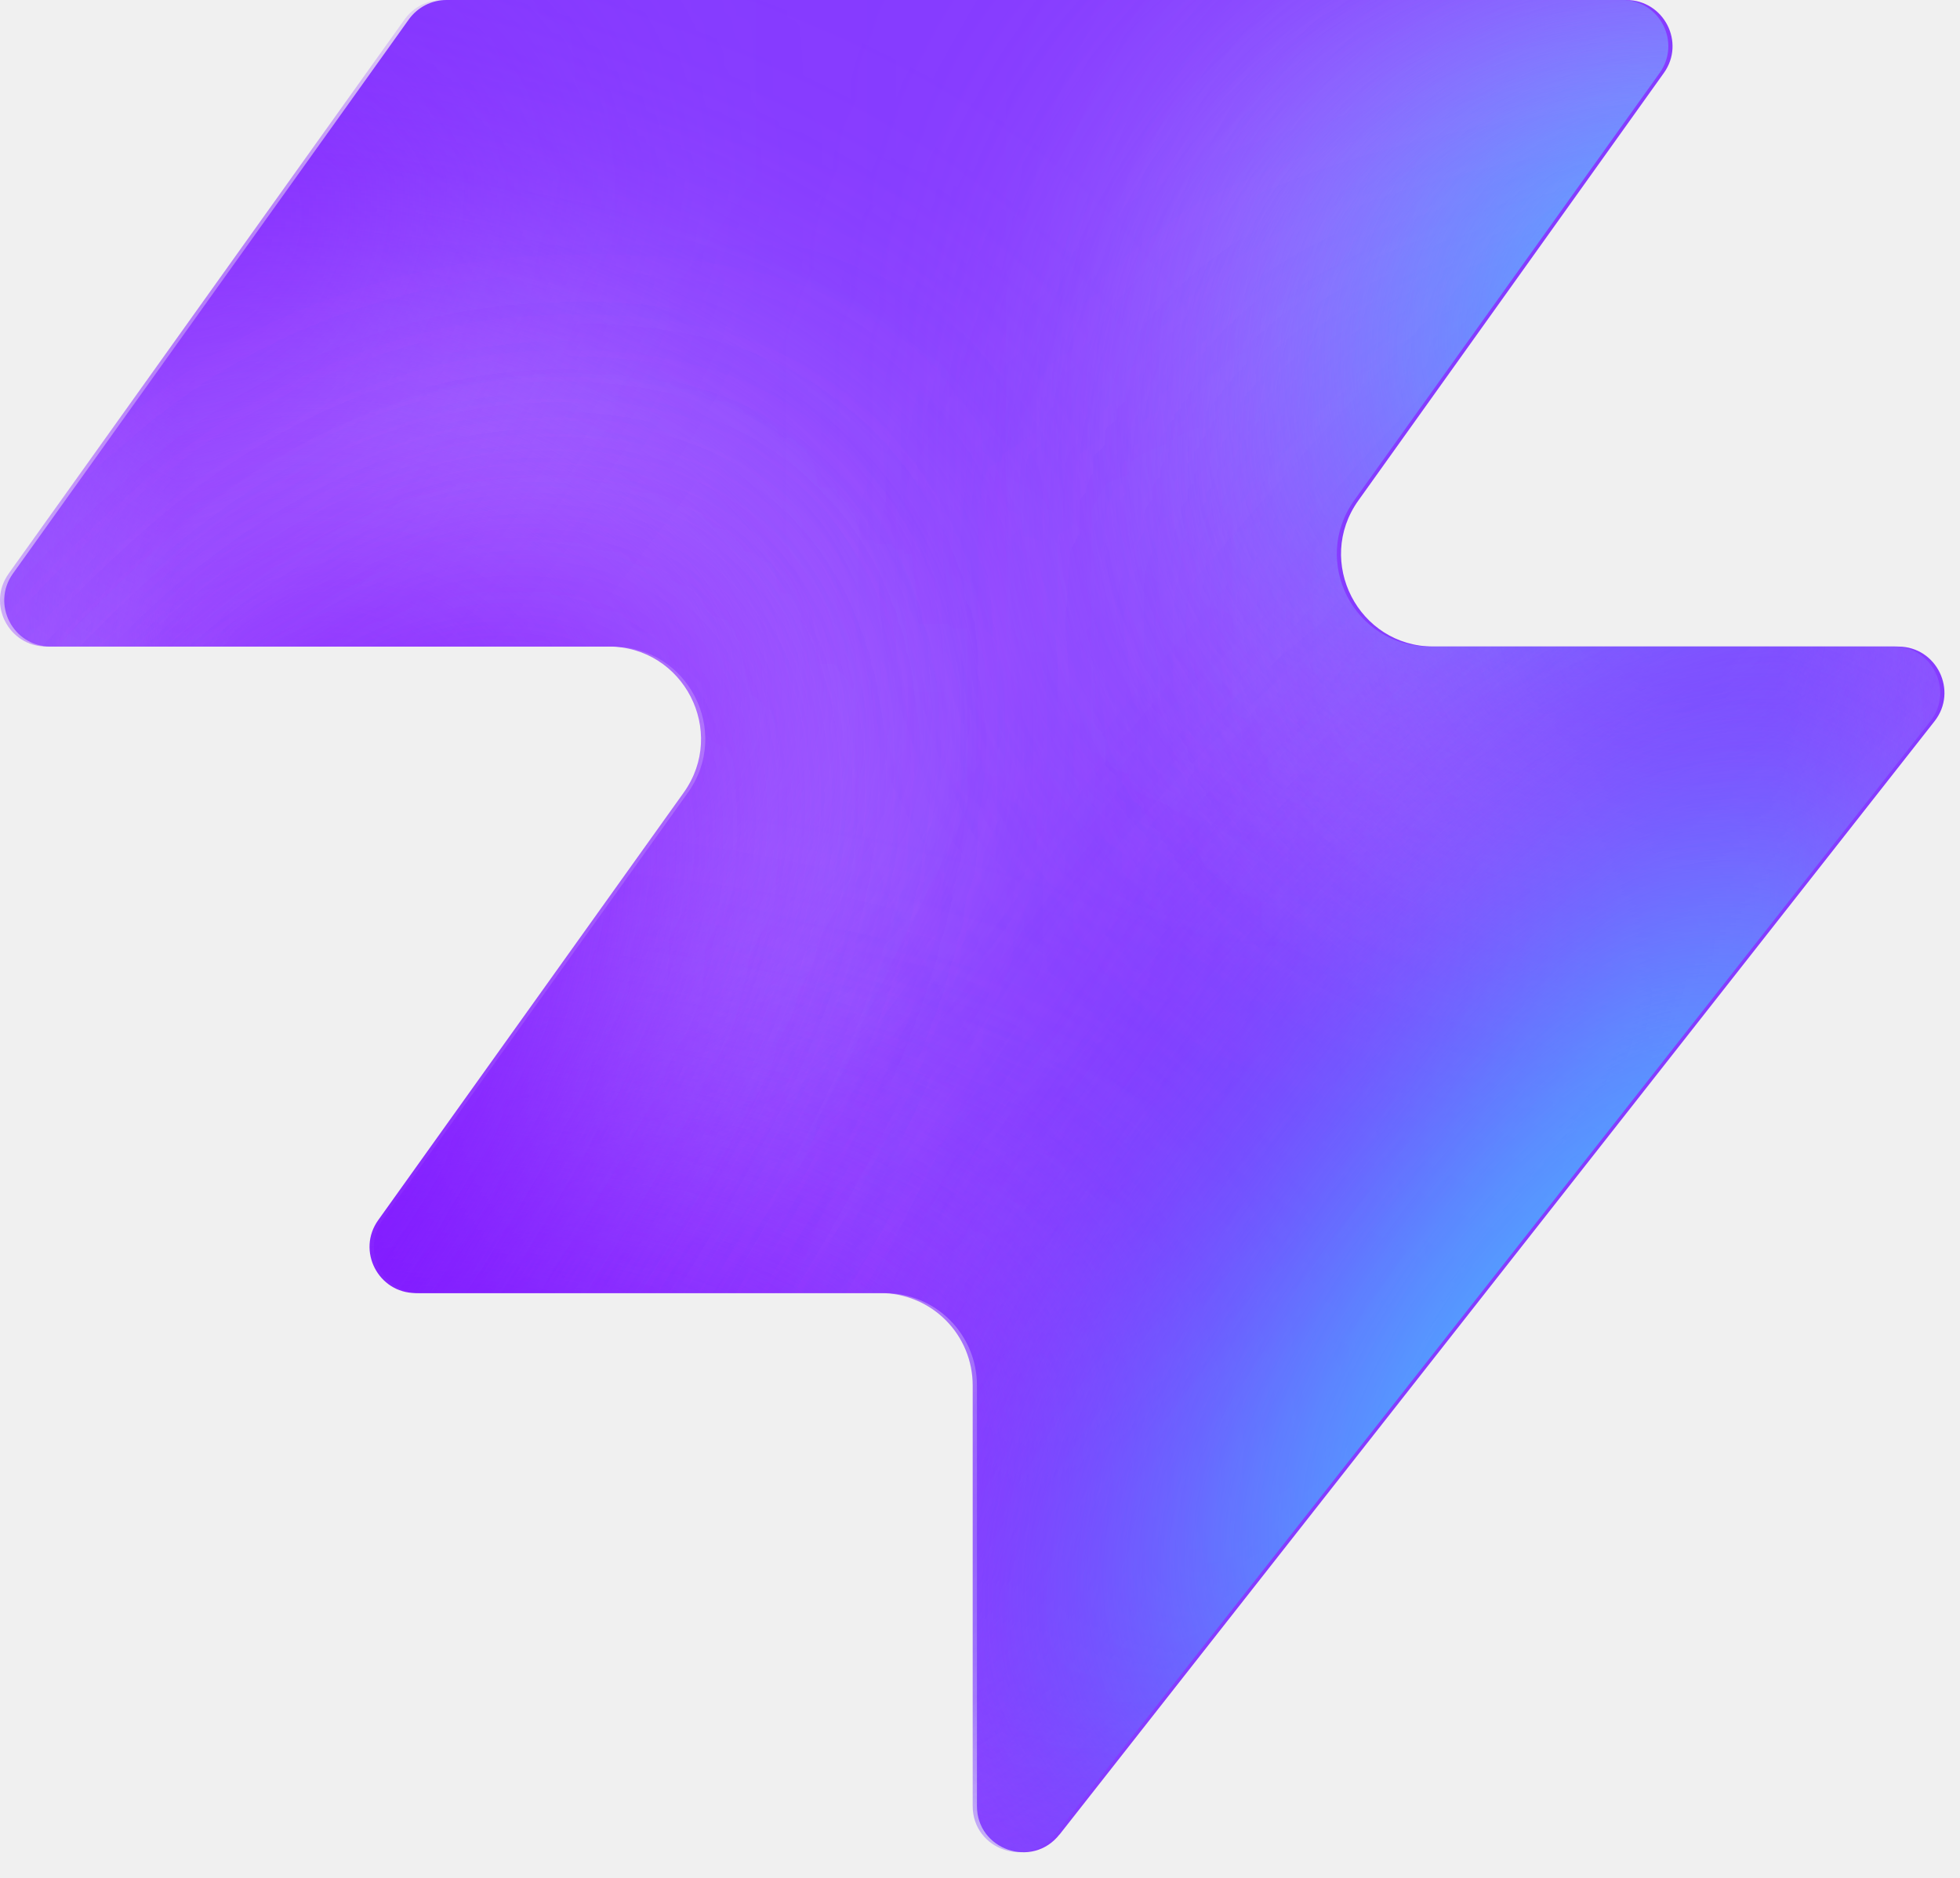
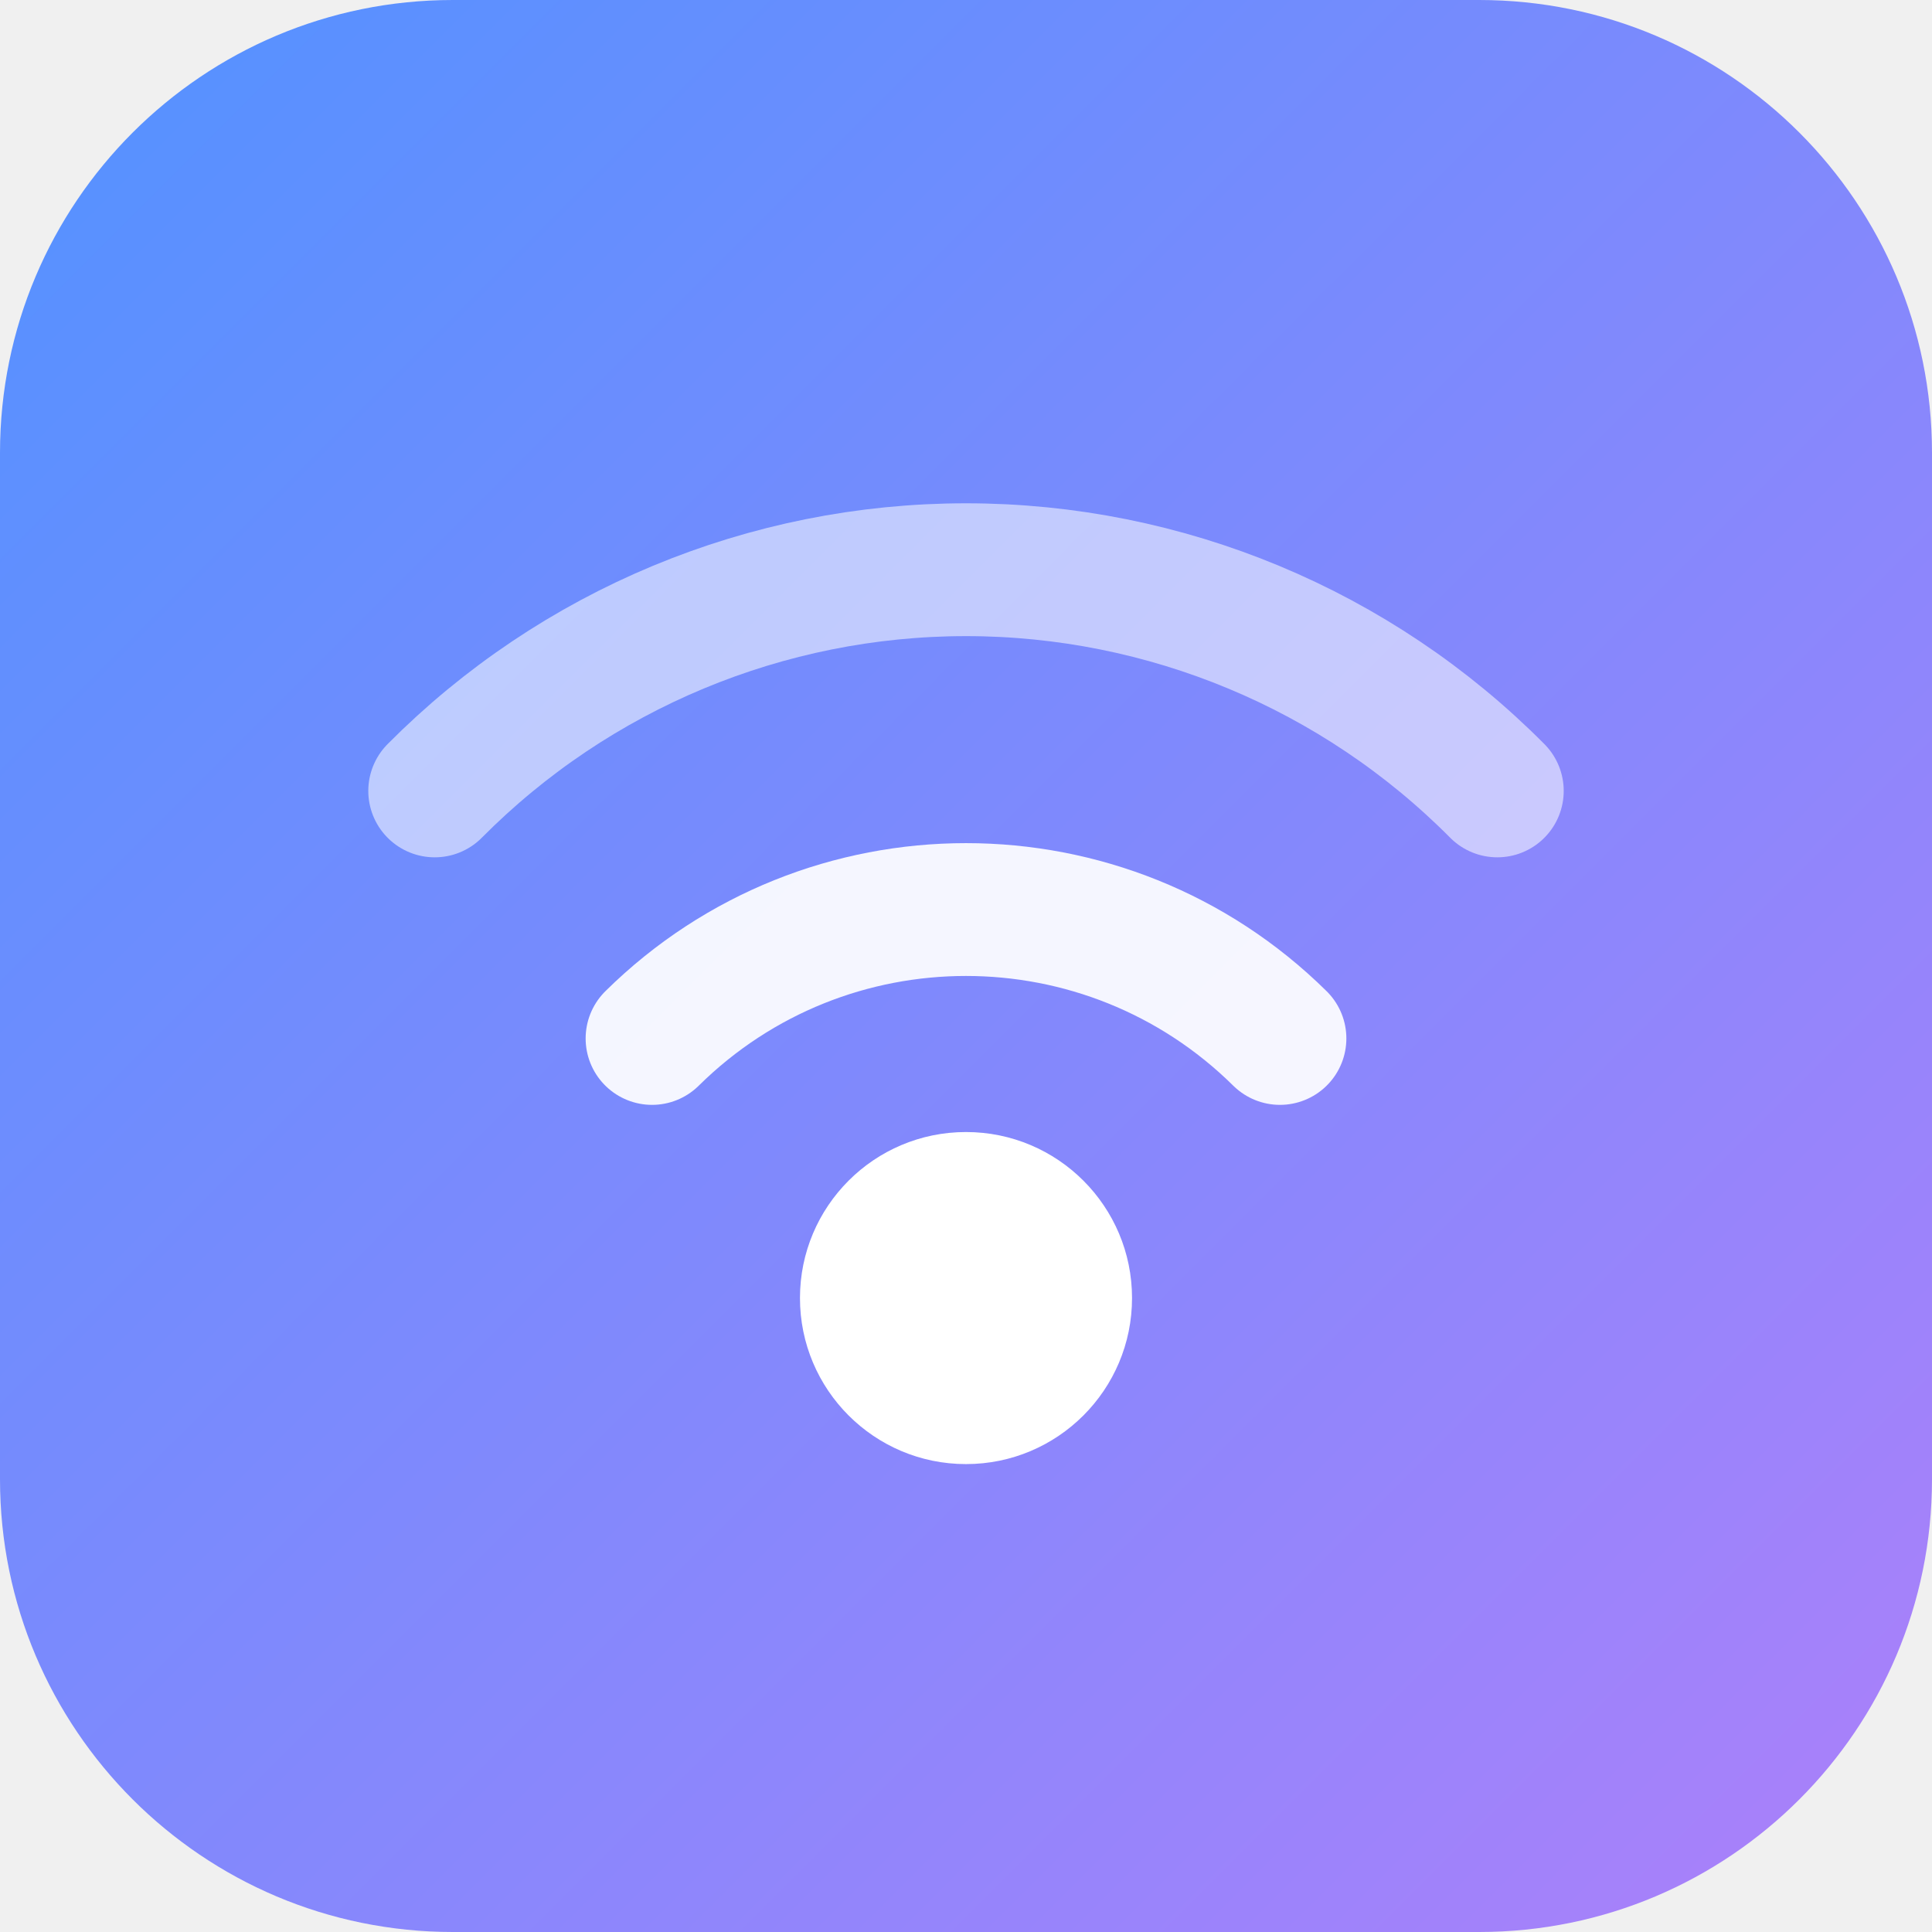
- <svg xmlns="http://www.w3.org/2000/svg" width="48" height="46" fill="none" viewBox="0 0 48 46">
-   <path fill="#863bff" d="M25.946 44.938c-.664.845-2.021.375-2.021-.698V33.937a2.26 2.26 0 0 0-2.262-2.262H10.287c-.92 0-1.456-1.04-.92-1.788l7.48-10.471c1.07-1.497 0-3.578-1.842-3.578H1.237c-.92 0-1.456-1.04-.92-1.788L10.013.474c.214-.297.556-.474.92-.474h28.894c.92 0 1.456 1.04.92 1.788l-7.48 10.471c-1.07 1.498 0 3.579 1.842 3.579h11.377c.943 0 1.473 1.088.89 1.83L25.947 44.94z" style="fill:#863bff;fill:color(display-p3 .525 .23 1);fill-opacity:1" />
-   <mask id="a" width="48" height="46" x="0" y="0" maskUnits="userSpaceOnUse" style="mask-type:alpha">
-     <path fill="#000" d="M25.842 44.938c-.664.844-2.021.375-2.021-.698V33.937a2.26 2.26 0 0 0-2.262-2.262H10.183c-.92 0-1.456-1.04-.92-1.788l7.48-10.471c1.07-1.498 0-3.579-1.842-3.579H1.133c-.92 0-1.456-1.04-.92-1.787L9.91.473c.214-.297.556-.474.92-.474h28.894c.92 0 1.456 1.04.92 1.788l-7.48 10.471c-1.07 1.498 0 3.578 1.842 3.578h11.377c.943 0 1.473 1.088.89 1.832L25.843 44.94z" style="fill:#000;fill-opacity:1" />
-   </mask>
-   <g mask="url(#a)">
-     <g filter="url(#b)">
-       <ellipse cx="5.508" cy="14.704" fill="#ede6ff" rx="5.508" ry="14.704" style="fill:#ede6ff;fill:color(display-p3 .927 .903 1);fill-opacity:1" transform="matrix(.00324 1 1 -.00324 -4.47 31.516)" />
-     </g>
-     <g filter="url(#c)">
-       <ellipse cx="10.399" cy="29.851" fill="#ede6ff" rx="10.399" ry="29.851" style="fill:#ede6ff;fill:color(display-p3 .927 .903 1);fill-opacity:1" transform="matrix(.00324 1 1 -.00324 -39.328 7.883)" />
-     </g>
-     <g filter="url(#d)">
-       <ellipse cx="5.508" cy="30.487" fill="#7e14ff" rx="5.508" ry="30.487" style="fill:#7e14ff;fill:color(display-p3 .492 .077 1);fill-opacity:1" transform="rotate(89.814 -25.913 -14.639)scale(1 -1)" />
-     </g>
-     <g filter="url(#e)">
-       <ellipse cx="5.508" cy="30.599" fill="#7e14ff" rx="5.508" ry="30.599" style="fill:#7e14ff;fill:color(display-p3 .492 .077 1);fill-opacity:1" transform="rotate(89.814 -32.644 -3.334)scale(1 -1)" />
-     </g>
-     <g filter="url(#f)">
-       <ellipse cx="5.508" cy="30.599" fill="#7e14ff" rx="5.508" ry="30.599" style="fill:#7e14ff;fill:color(display-p3 .492 .077 1);fill-opacity:1" transform="matrix(.00324 1 1 -.00324 -34.34 30.47)" />
-     </g>
-     <g filter="url(#g)">
-       <ellipse cx="14.072" cy="22.078" fill="#ede6ff" rx="14.072" ry="22.078" style="fill:#ede6ff;fill:color(display-p3 .927 .903 1);fill-opacity:1" transform="rotate(93.35 24.506 48.493)scale(-1 1)" />
-     </g>
-     <g filter="url(#h)">
-       <ellipse cx="3.47" cy="21.501" fill="#7e14ff" rx="3.47" ry="21.501" style="fill:#7e14ff;fill:color(display-p3 .492 .077 1);fill-opacity:1" transform="rotate(89.009 28.708 47.59)scale(-1 1)" />
-     </g>
-     <g filter="url(#i)">
-       <ellipse cx="3.47" cy="21.501" fill="#7e14ff" rx="3.47" ry="21.501" style="fill:#7e14ff;fill:color(display-p3 .492 .077 1);fill-opacity:1" transform="rotate(89.009 28.708 47.59)scale(-1 1)" />
-     </g>
-     <g filter="url(#j)">
-       <ellipse cx=".387" cy="8.972" fill="#7e14ff" rx="4.407" ry="29.108" style="fill:#7e14ff;fill:color(display-p3 .492 .077 1);fill-opacity:1" transform="rotate(39.51 .387 8.972)" />
-     </g>
-     <g filter="url(#k)">
-       <ellipse cx="47.523" cy="-6.092" fill="#7e14ff" rx="4.407" ry="29.108" style="fill:#7e14ff;fill:color(display-p3 .492 .077 1);fill-opacity:1" transform="rotate(37.892 47.523 -6.092)" />
-     </g>
-     <g filter="url(#l)">
-       <ellipse cx="41.412" cy="6.333" fill="#47bfff" rx="5.971" ry="9.665" style="fill:#47bfff;fill:color(display-p3 .28 .748 1);fill-opacity:1" transform="rotate(37.892 41.412 6.333)" />
-     </g>
-     <g filter="url(#m)">
-       <ellipse cx="-1.879" cy="38.332" fill="#7e14ff" rx="4.407" ry="29.108" style="fill:#7e14ff;fill:color(display-p3 .492 .077 1);fill-opacity:1" transform="rotate(37.892 -1.88 38.332)" />
-     </g>
-     <g filter="url(#n)">
-       <ellipse cx="-1.879" cy="38.332" fill="#7e14ff" rx="4.407" ry="29.108" style="fill:#7e14ff;fill:color(display-p3 .492 .077 1);fill-opacity:1" transform="rotate(37.892 -1.88 38.332)" />
-     </g>
-     <g filter="url(#o)">
-       <ellipse cx="35.651" cy="29.907" fill="#7e14ff" rx="4.407" ry="29.108" style="fill:#7e14ff;fill:color(display-p3 .492 .077 1);fill-opacity:1" transform="rotate(37.892 35.651 29.907)" />
-     </g>
-     <g filter="url(#p)">
-       <ellipse cx="38.418" cy="32.4" fill="#47bfff" rx="5.971" ry="15.297" style="fill:#47bfff;fill:color(display-p3 .28 .748 1);fill-opacity:1" transform="rotate(37.892 38.418 32.4)" />
-     </g>
-   </g>
+ <svg xmlns="http://www.w3.org/2000/svg" viewBox="0 0 32 32" fill="none">
  <defs>
-     <filter id="b" width="60.045" height="41.654" x="-19.77" y="16.149" color-interpolation-filters="sRGB" filterUnits="userSpaceOnUse">
-       <feFlood flood-opacity="0" result="BackgroundImageFix" />
-       <feBlend in="SourceGraphic" in2="BackgroundImageFix" result="shape" />
-       <feGaussianBlur result="effect1_foregroundBlur_2002_17158" stdDeviation="7.659" />
-     </filter>
-     <filter id="c" width="90.34" height="51.437" x="-54.613" y="-7.533" color-interpolation-filters="sRGB" filterUnits="userSpaceOnUse">
-       <feFlood flood-opacity="0" result="BackgroundImageFix" />
-       <feBlend in="SourceGraphic" in2="BackgroundImageFix" result="shape" />
-       <feGaussianBlur result="effect1_foregroundBlur_2002_17158" stdDeviation="7.659" />
-     </filter>
-     <filter id="d" width="79.355" height="29.4" x="-49.64" y="2.03" color-interpolation-filters="sRGB" filterUnits="userSpaceOnUse">
-       <feFlood flood-opacity="0" result="BackgroundImageFix" />
-       <feBlend in="SourceGraphic" in2="BackgroundImageFix" result="shape" />
-       <feGaussianBlur result="effect1_foregroundBlur_2002_17158" stdDeviation="4.596" />
-     </filter>
-     <filter id="e" width="79.579" height="29.4" x="-45.045" y="20.029" color-interpolation-filters="sRGB" filterUnits="userSpaceOnUse">
-       <feFlood flood-opacity="0" result="BackgroundImageFix" />
-       <feBlend in="SourceGraphic" in2="BackgroundImageFix" result="shape" />
-       <feGaussianBlur result="effect1_foregroundBlur_2002_17158" stdDeviation="4.596" />
-     </filter>
-     <filter id="f" width="79.579" height="29.4" x="-43.513" y="21.178" color-interpolation-filters="sRGB" filterUnits="userSpaceOnUse">
-       <feFlood flood-opacity="0" result="BackgroundImageFix" />
-       <feBlend in="SourceGraphic" in2="BackgroundImageFix" result="shape" />
-       <feGaussianBlur result="effect1_foregroundBlur_2002_17158" stdDeviation="4.596" />
-     </filter>
-     <filter id="g" width="74.749" height="58.852" x="15.756" y="-17.901" color-interpolation-filters="sRGB" filterUnits="userSpaceOnUse">
-       <feFlood flood-opacity="0" result="BackgroundImageFix" />
-       <feBlend in="SourceGraphic" in2="BackgroundImageFix" result="shape" />
-       <feGaussianBlur result="effect1_foregroundBlur_2002_17158" stdDeviation="7.659" />
-     </filter>
-     <filter id="h" width="61.377" height="25.362" x="23.548" y="2.284" color-interpolation-filters="sRGB" filterUnits="userSpaceOnUse">
-       <feFlood flood-opacity="0" result="BackgroundImageFix" />
-       <feBlend in="SourceGraphic" in2="BackgroundImageFix" result="shape" />
-       <feGaussianBlur result="effect1_foregroundBlur_2002_17158" stdDeviation="4.596" />
-     </filter>
-     <filter id="i" width="61.377" height="25.362" x="23.548" y="2.284" color-interpolation-filters="sRGB" filterUnits="userSpaceOnUse">
-       <feFlood flood-opacity="0" result="BackgroundImageFix" />
-       <feBlend in="SourceGraphic" in2="BackgroundImageFix" result="shape" />
-       <feGaussianBlur result="effect1_foregroundBlur_2002_17158" stdDeviation="4.596" />
-     </filter>
-     <filter id="j" width="56.045" height="63.649" x="-27.636" y="-22.853" color-interpolation-filters="sRGB" filterUnits="userSpaceOnUse">
-       <feFlood flood-opacity="0" result="BackgroundImageFix" />
-       <feBlend in="SourceGraphic" in2="BackgroundImageFix" result="shape" />
-       <feGaussianBlur result="effect1_foregroundBlur_2002_17158" stdDeviation="4.596" />
-     </filter>
-     <filter id="k" width="54.814" height="64.646" x="20.116" y="-38.415" color-interpolation-filters="sRGB" filterUnits="userSpaceOnUse">
-       <feFlood flood-opacity="0" result="BackgroundImageFix" />
-       <feBlend in="SourceGraphic" in2="BackgroundImageFix" result="shape" />
-       <feGaussianBlur result="effect1_foregroundBlur_2002_17158" stdDeviation="4.596" />
-     </filter>
-     <filter id="l" width="33.541" height="35.313" x="24.641" y="-11.323" color-interpolation-filters="sRGB" filterUnits="userSpaceOnUse">
-       <feFlood flood-opacity="0" result="BackgroundImageFix" />
-       <feBlend in="SourceGraphic" in2="BackgroundImageFix" result="shape" />
-       <feGaussianBlur result="effect1_foregroundBlur_2002_17158" stdDeviation="4.596" />
-     </filter>
-     <filter id="m" width="54.814" height="64.646" x="-29.286" y="6.009" color-interpolation-filters="sRGB" filterUnits="userSpaceOnUse">
-       <feFlood flood-opacity="0" result="BackgroundImageFix" />
-       <feBlend in="SourceGraphic" in2="BackgroundImageFix" result="shape" />
-       <feGaussianBlur result="effect1_foregroundBlur_2002_17158" stdDeviation="4.596" />
-     </filter>
-     <filter id="n" width="54.814" height="64.646" x="-29.286" y="6.009" color-interpolation-filters="sRGB" filterUnits="userSpaceOnUse">
-       <feFlood flood-opacity="0" result="BackgroundImageFix" />
-       <feBlend in="SourceGraphic" in2="BackgroundImageFix" result="shape" />
-       <feGaussianBlur result="effect1_foregroundBlur_2002_17158" stdDeviation="4.596" />
-     </filter>
-     <filter id="o" width="54.814" height="64.646" x="8.244" y="-2.416" color-interpolation-filters="sRGB" filterUnits="userSpaceOnUse">
-       <feFlood flood-opacity="0" result="BackgroundImageFix" />
-       <feBlend in="SourceGraphic" in2="BackgroundImageFix" result="shape" />
-       <feGaussianBlur result="effect1_foregroundBlur_2002_17158" stdDeviation="4.596" />
-     </filter>
-     <filter id="p" width="39.409" height="43.623" x="18.713" y="10.588" color-interpolation-filters="sRGB" filterUnits="userSpaceOnUse">
-       <feFlood flood-opacity="0" result="BackgroundImageFix" />
-       <feBlend in="SourceGraphic" in2="BackgroundImageFix" result="shape" />
-       <feGaussianBlur result="effect1_foregroundBlur_2002_17158" stdDeviation="4.596" />
-     </filter>
+     <linearGradient id="ct" x1="2" y1="2" x2="30" y2="30" gradientUnits="userSpaceOnUse">
+       <stop stop-color="#5891FF" />
+       <stop offset="1" stop-color="#A781FA" />
+     </linearGradient>
  </defs>
+   <rect width="32" height="32" rx="7.5" fill="url(#ct)" />
+   <circle cx="16" cy="21.5" r="2.75" fill="#fff" />
+   <path d="M10.8 17.2a7.4 7.4 0 0 1 10.4 0" stroke="#fff" stroke-width="2.2" stroke-linecap="round" opacity=".92" />
+   <path d="M7.2 13.1a12.4 12.4 0 0 1 17.6 0" stroke="#fff" stroke-width="2.2" stroke-linecap="round" opacity=".55" />
</svg>
